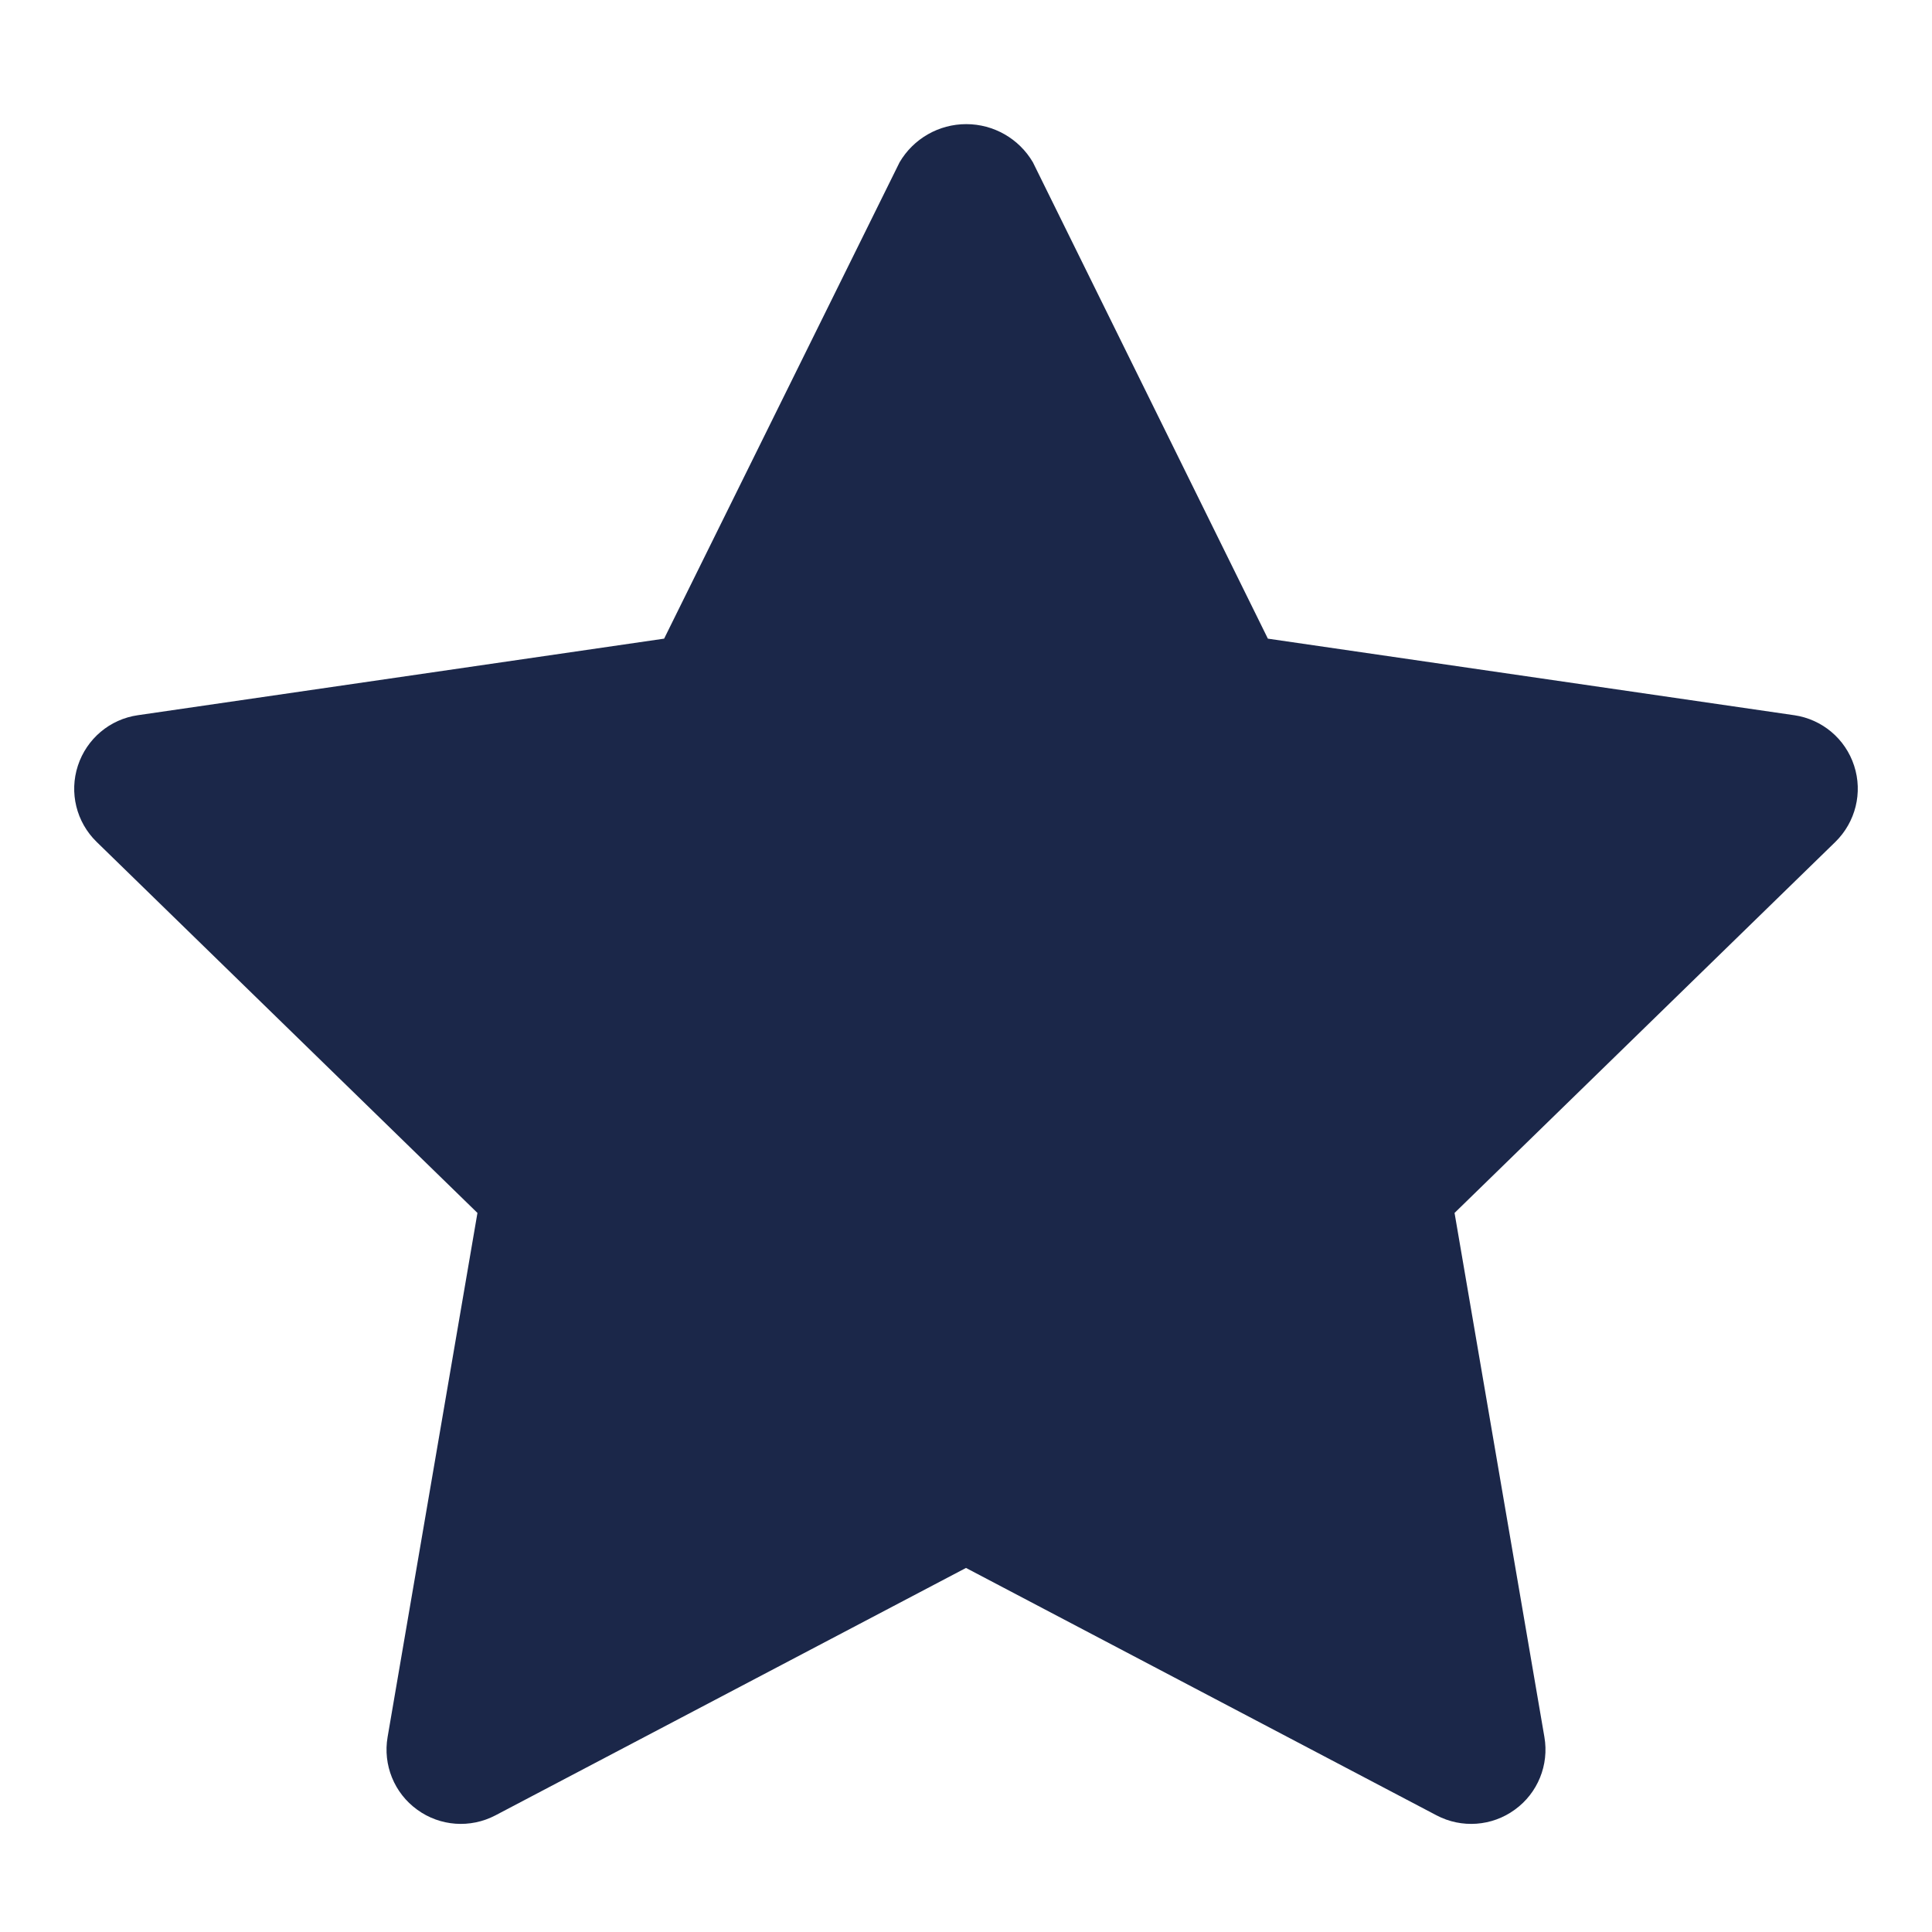
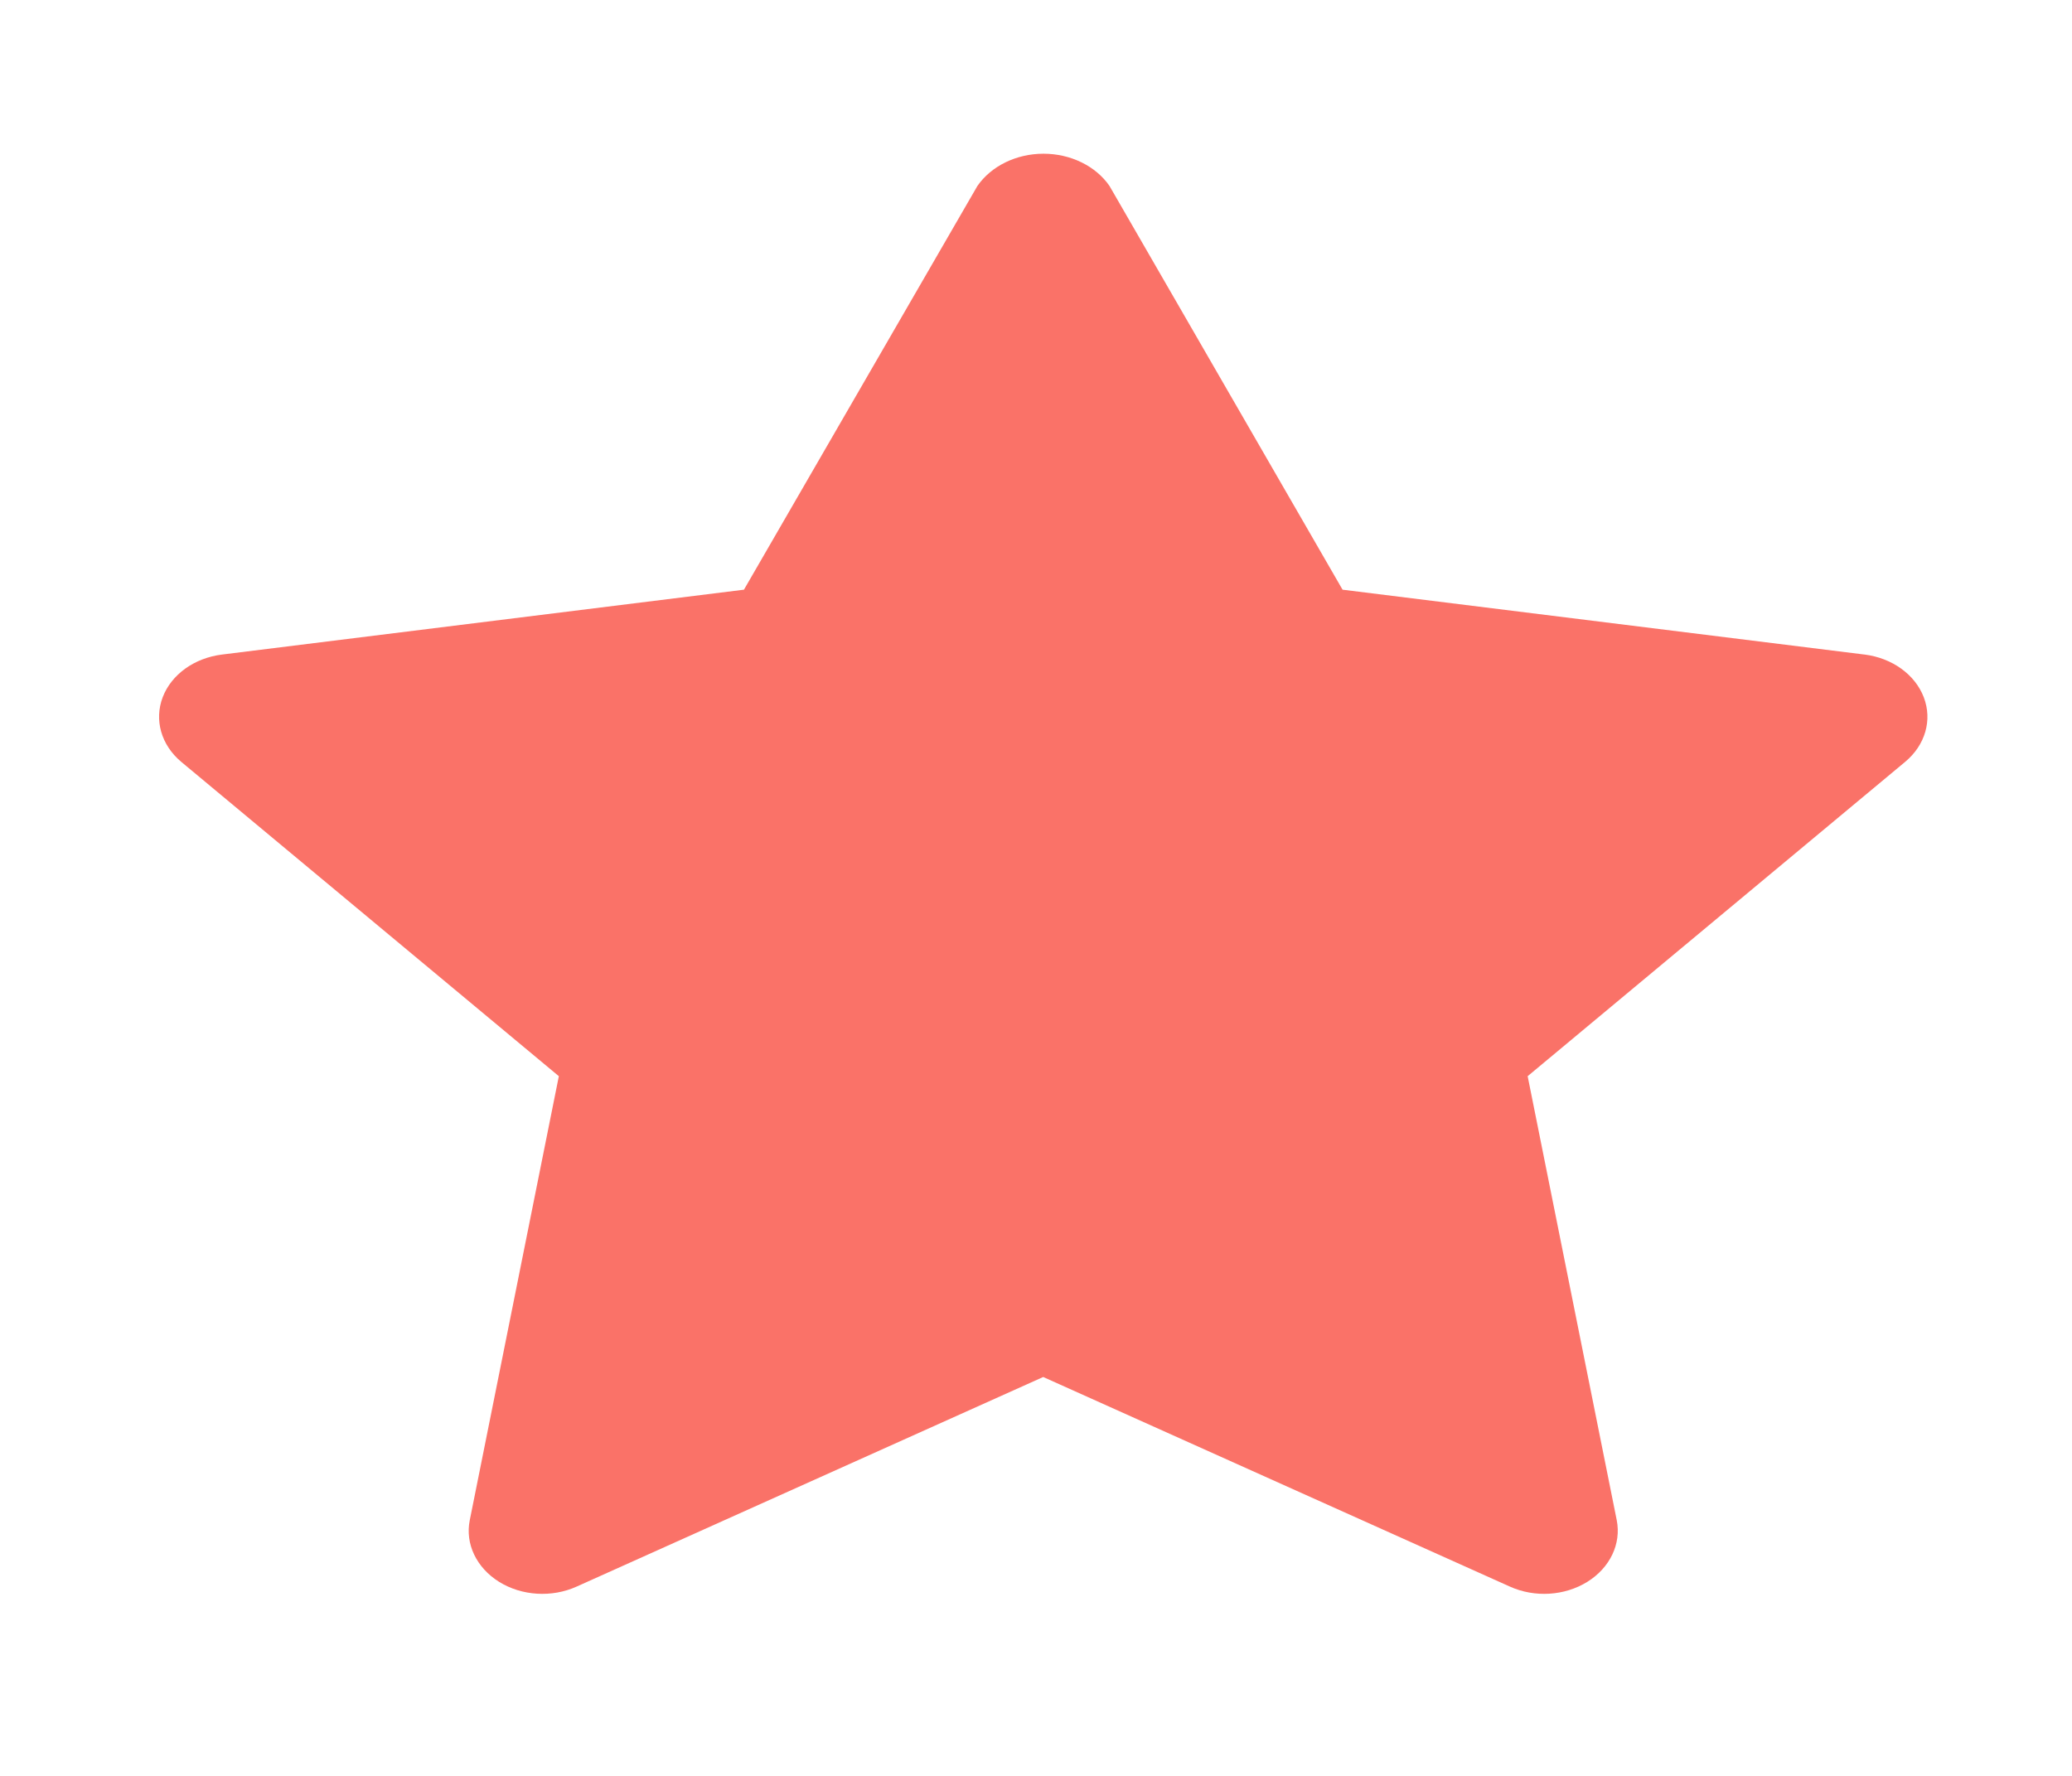
- <svg xmlns="http://www.w3.org/2000/svg" width="16" height="16" viewBox="0 0 16 16" fill="none">
-   <path fill-rule="evenodd" clip-rule="evenodd" d="M14.858 5.923L10.5 5.289L8.554 1.344C8.439 1.148 8.229 1.028 8.002 1.028C7.775 1.028 7.565 1.148 7.45 1.344L5.5 5.289L1.142 5.923C0.91 5.956 0.718 6.118 0.645 6.341C0.572 6.564 0.632 6.808 0.8 6.972L3.954 10.045L3.21 14.385C3.17 14.616 3.265 14.85 3.455 14.987C3.644 15.125 3.895 15.143 4.103 15.034L8 12.985L11.897 15.034C12.104 15.143 12.356 15.125 12.545 14.987C12.735 14.85 12.83 14.616 12.79 14.385L12.046 10.045L15.2 6.972C15.367 6.808 15.428 6.564 15.355 6.341C15.283 6.119 15.091 5.957 14.859 5.923H14.858Z" fill="#1B2749" />
+ <svg xmlns="http://www.w3.org/2000/svg" width="21" height="18" viewBox="0 0 21 18" fill="none">
+   <path fill-rule="evenodd" clip-rule="evenodd" d="M18.894 6.634L13.607 5.977L11.245 1.885C11.106 1.683 10.851 1.558 10.576 1.558C10.3 1.558 10.046 1.683 9.906 1.885L7.54 5.977L2.253 6.634C1.971 6.668 1.737 6.836 1.649 7.067C1.561 7.298 1.634 7.552 1.837 7.722L5.664 10.908L4.761 15.409C4.713 15.648 4.829 15.89 5.058 16.033C5.288 16.176 5.593 16.195 5.845 16.081L10.573 13.957L15.302 16.081C15.554 16.195 15.858 16.176 16.088 16.033C16.318 15.89 16.433 15.648 16.386 15.409L15.483 10.908L19.309 7.722C19.513 7.552 19.586 7.299 19.498 7.068C19.41 6.837 19.177 6.669 18.896 6.634H18.894Z" fill="#FA7268" />
</svg>
